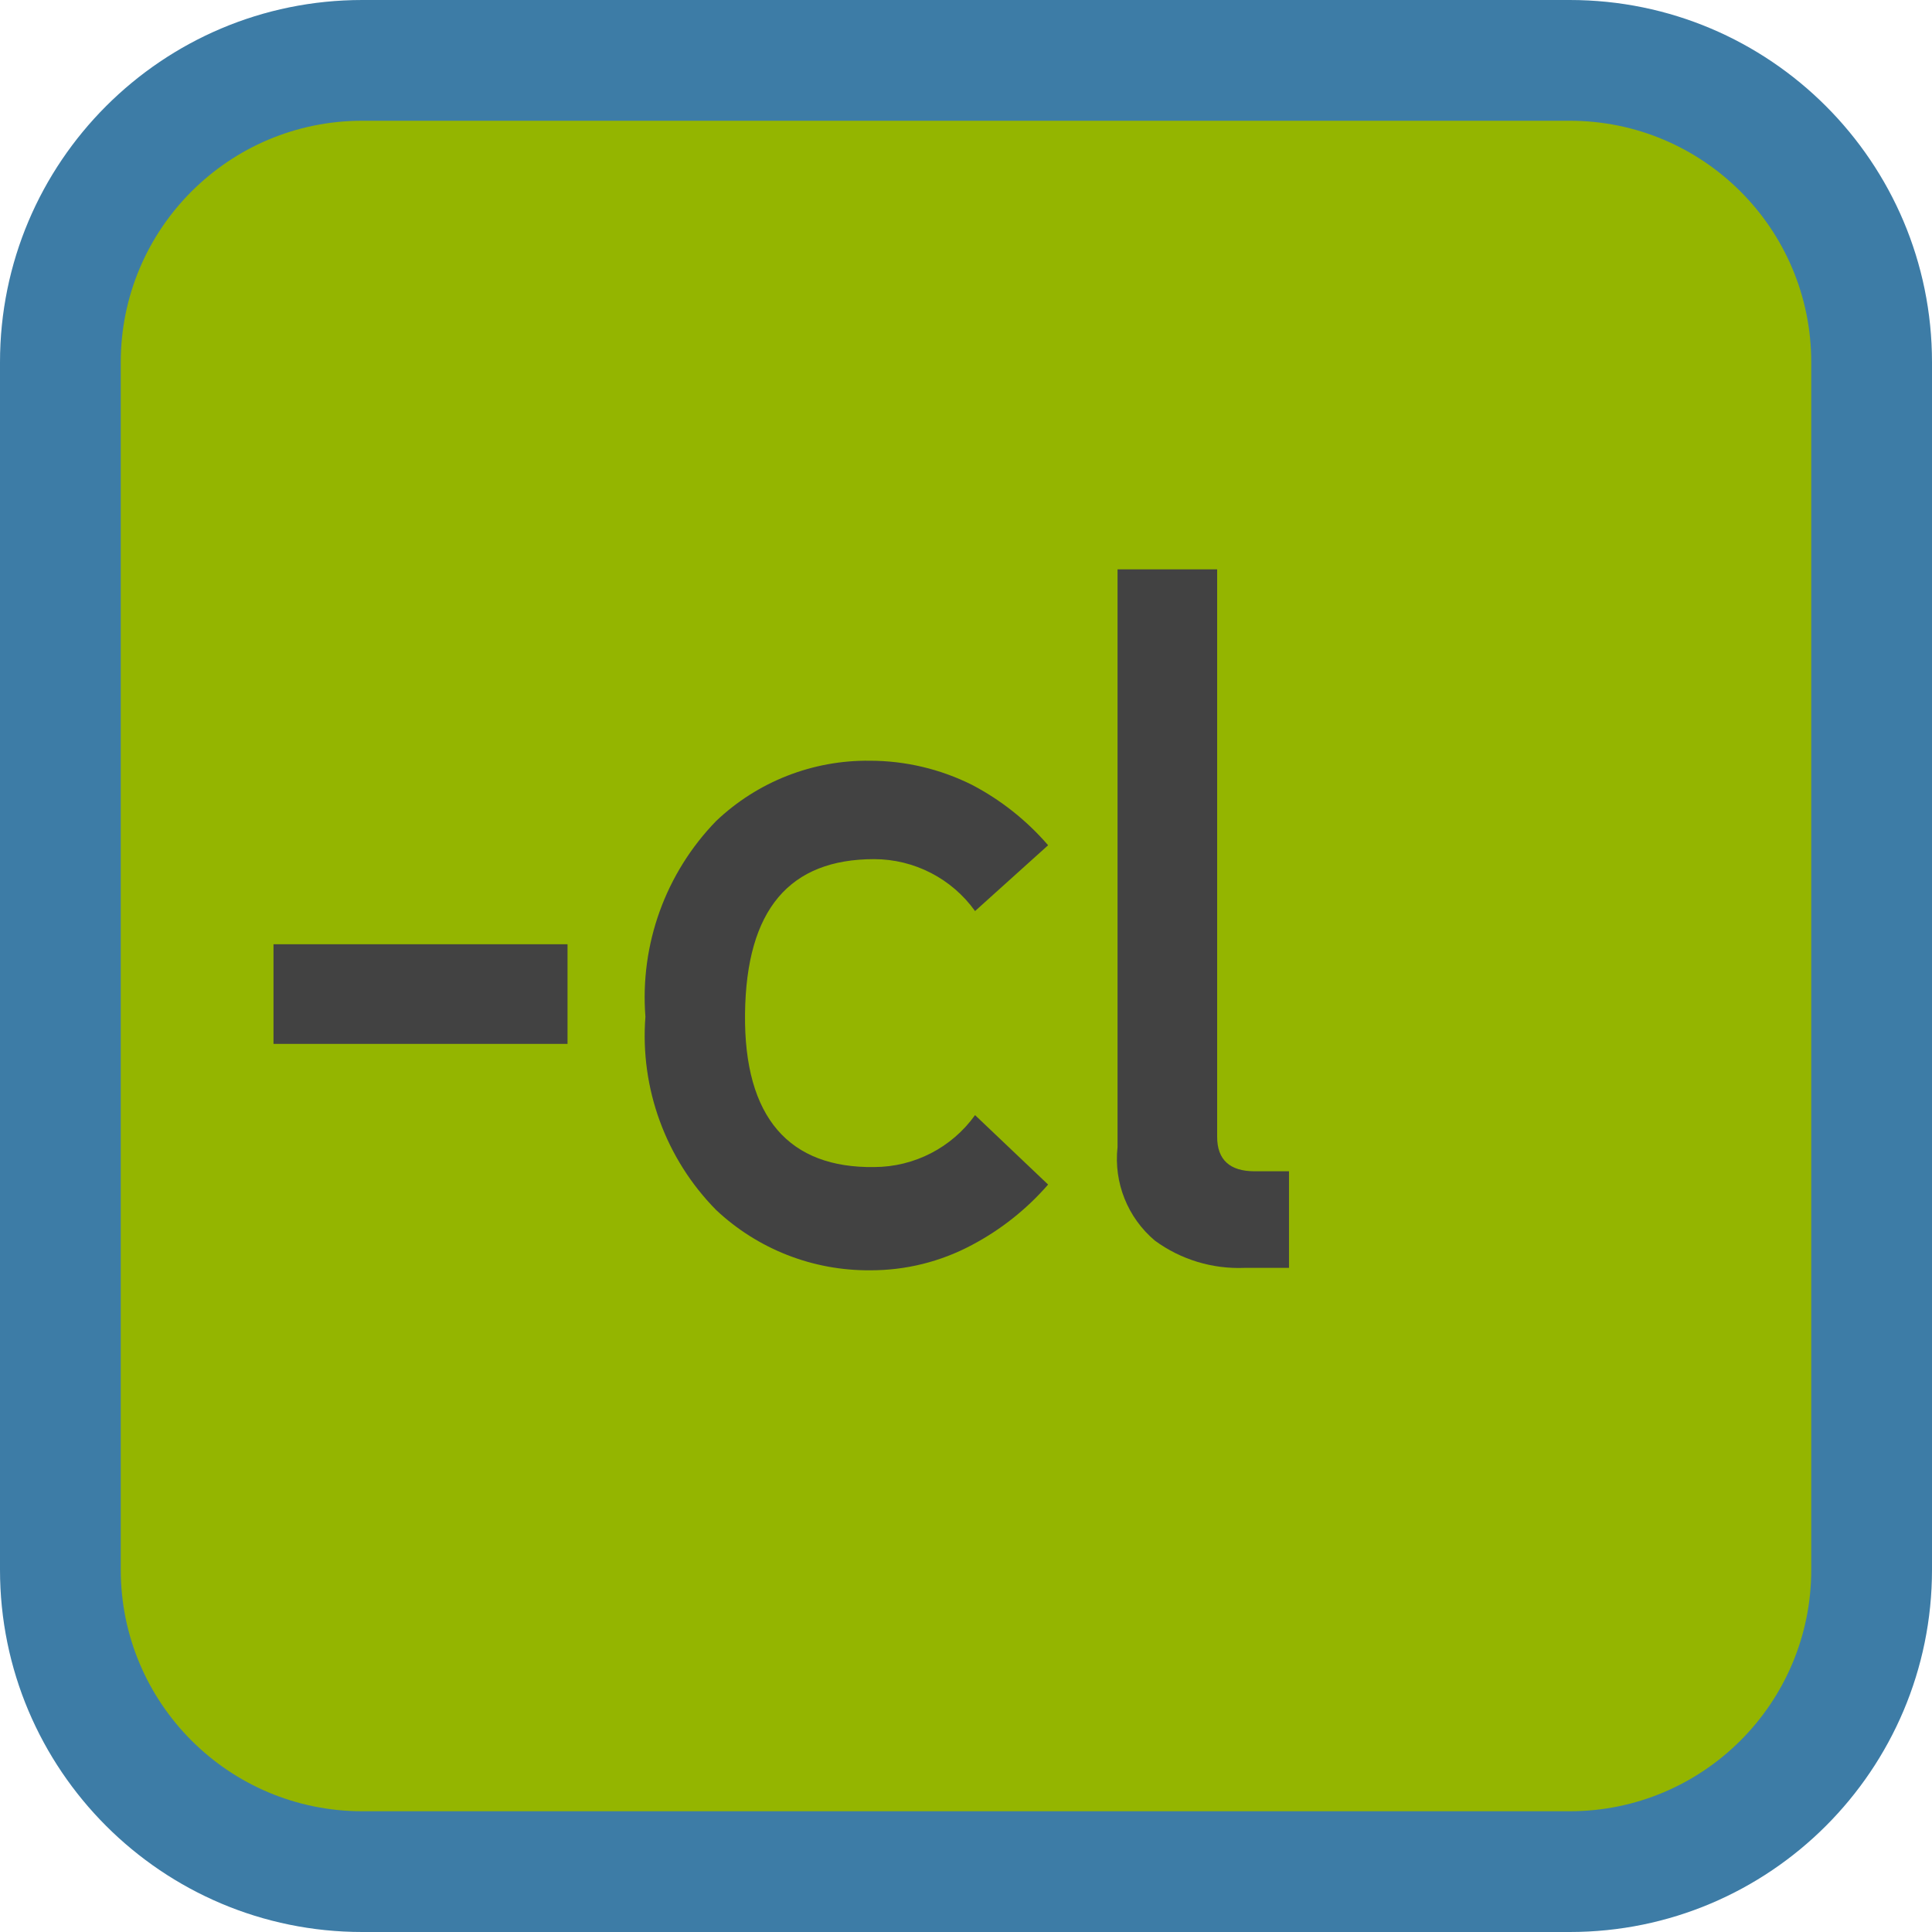
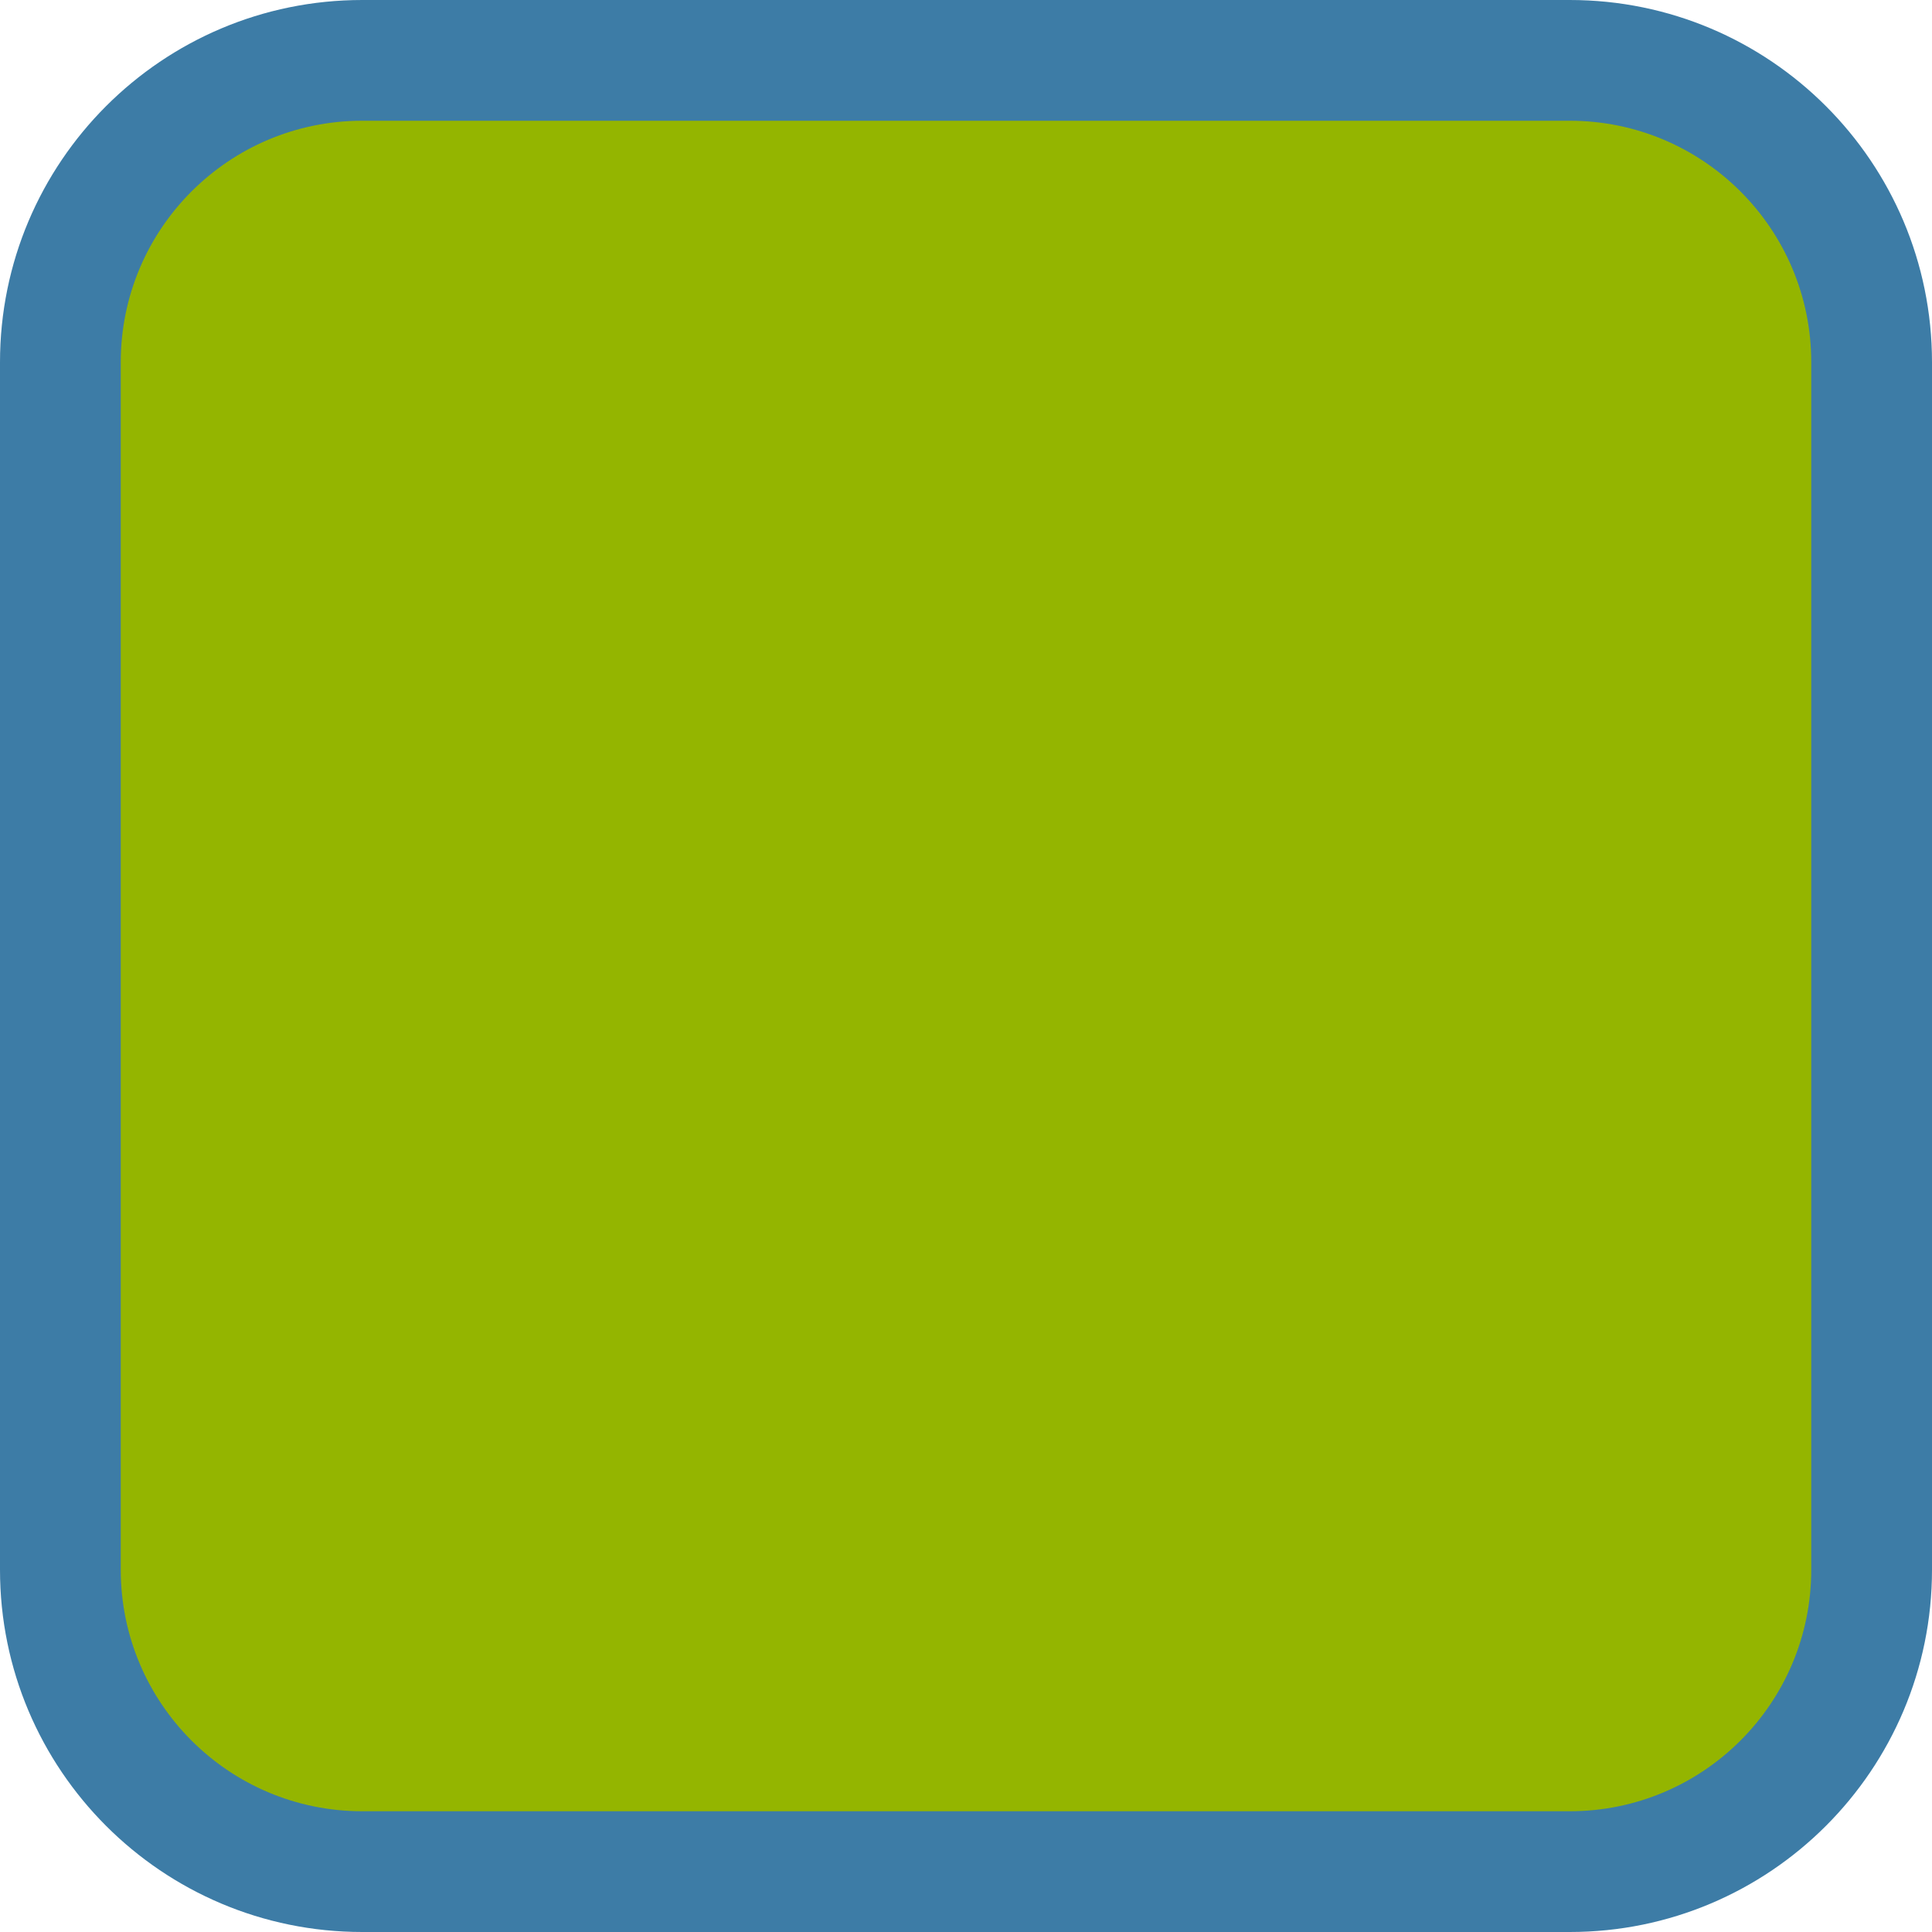
- <svg xmlns="http://www.w3.org/2000/svg" viewBox="0 0 32 32">
+ <svg xmlns="http://www.w3.org/2000/svg" id="Layer_2" data-name="Layer 2" viewBox="0 0 32 32">
  <defs>
-     <style>.cls-1{fill:#94b500;}.cls-2{fill:#3d7ca6;}.cls-3{fill:#424242;}</style>
+     <style>.cls-1{fill:#94b500;}.cls-2{fill:#3d7ca6;}</style>
  </defs>
-   <g id="Layer_2" data-name="Layer 2">
-     <rect class="cls-1" x="1" y="1" width="30" height="30" rx="5" ry="5" />
-     <path class="cls-2" d="M26,2a4,4,0,0,1,4,4V26a4,4,0,0,1-4,4H6a4,4,0,0,1-4-4V6A4,4,0,0,1,6,2H26m0-2H6A6,6,0,0,0,0,6V26a6,6,0,0,0,6,6H26a6,6,0,0,0,6-6V6a6,6,0,0,0-6-6Z" />
-   </g>
-   <g id="Layer_12" data-name="Layer 12">
-     <path class="cls-3" d="M4.53,15.64H9.4v1.65H4.53Z" />
-     <path class="cls-3" d="M17.36,19.62a4.39,4.39,0,0,1-1.26,1,3.55,3.55,0,0,1-1.69.42,3.68,3.68,0,0,1-2.55-1,4.11,4.11,0,0,1-1.17-3.2,4.19,4.19,0,0,1,1.17-3.24,3.63,3.63,0,0,1,2.55-1,3.79,3.79,0,0,1,1.69.4,4.29,4.29,0,0,1,1.26,1l-1.21,1.09a2.06,2.06,0,0,0-1.67-.86c-1.4,0-2.12.83-2.14,2.56s.74,2.56,2.14,2.54a2.06,2.06,0,0,0,1.67-.86Z" />
-     <path class="cls-3" d="M18.51,9.43h1.65v9.4c0,.38.21.57.62.57h.57V21h-.74a2.35,2.35,0,0,1-1.48-.45A1.77,1.77,0,0,1,18.51,19Z" />
-   </g>
+   <rect class="cls-1" x="1" y="1" width="30" height="30" rx="5" ry="5" />
+   <path class="cls-2" d="M26,2a4,4,0,0,1,4,4V26a4,4,0,0,1-4,4H6a4,4,0,0,1-4-4V6A4,4,0,0,1,6,2H26m0-2H6A6,6,0,0,0,0,6V26a6,6,0,0,0,6,6H26a6,6,0,0,0,6-6V6a6,6,0,0,0-6-6Z" />
</svg>
